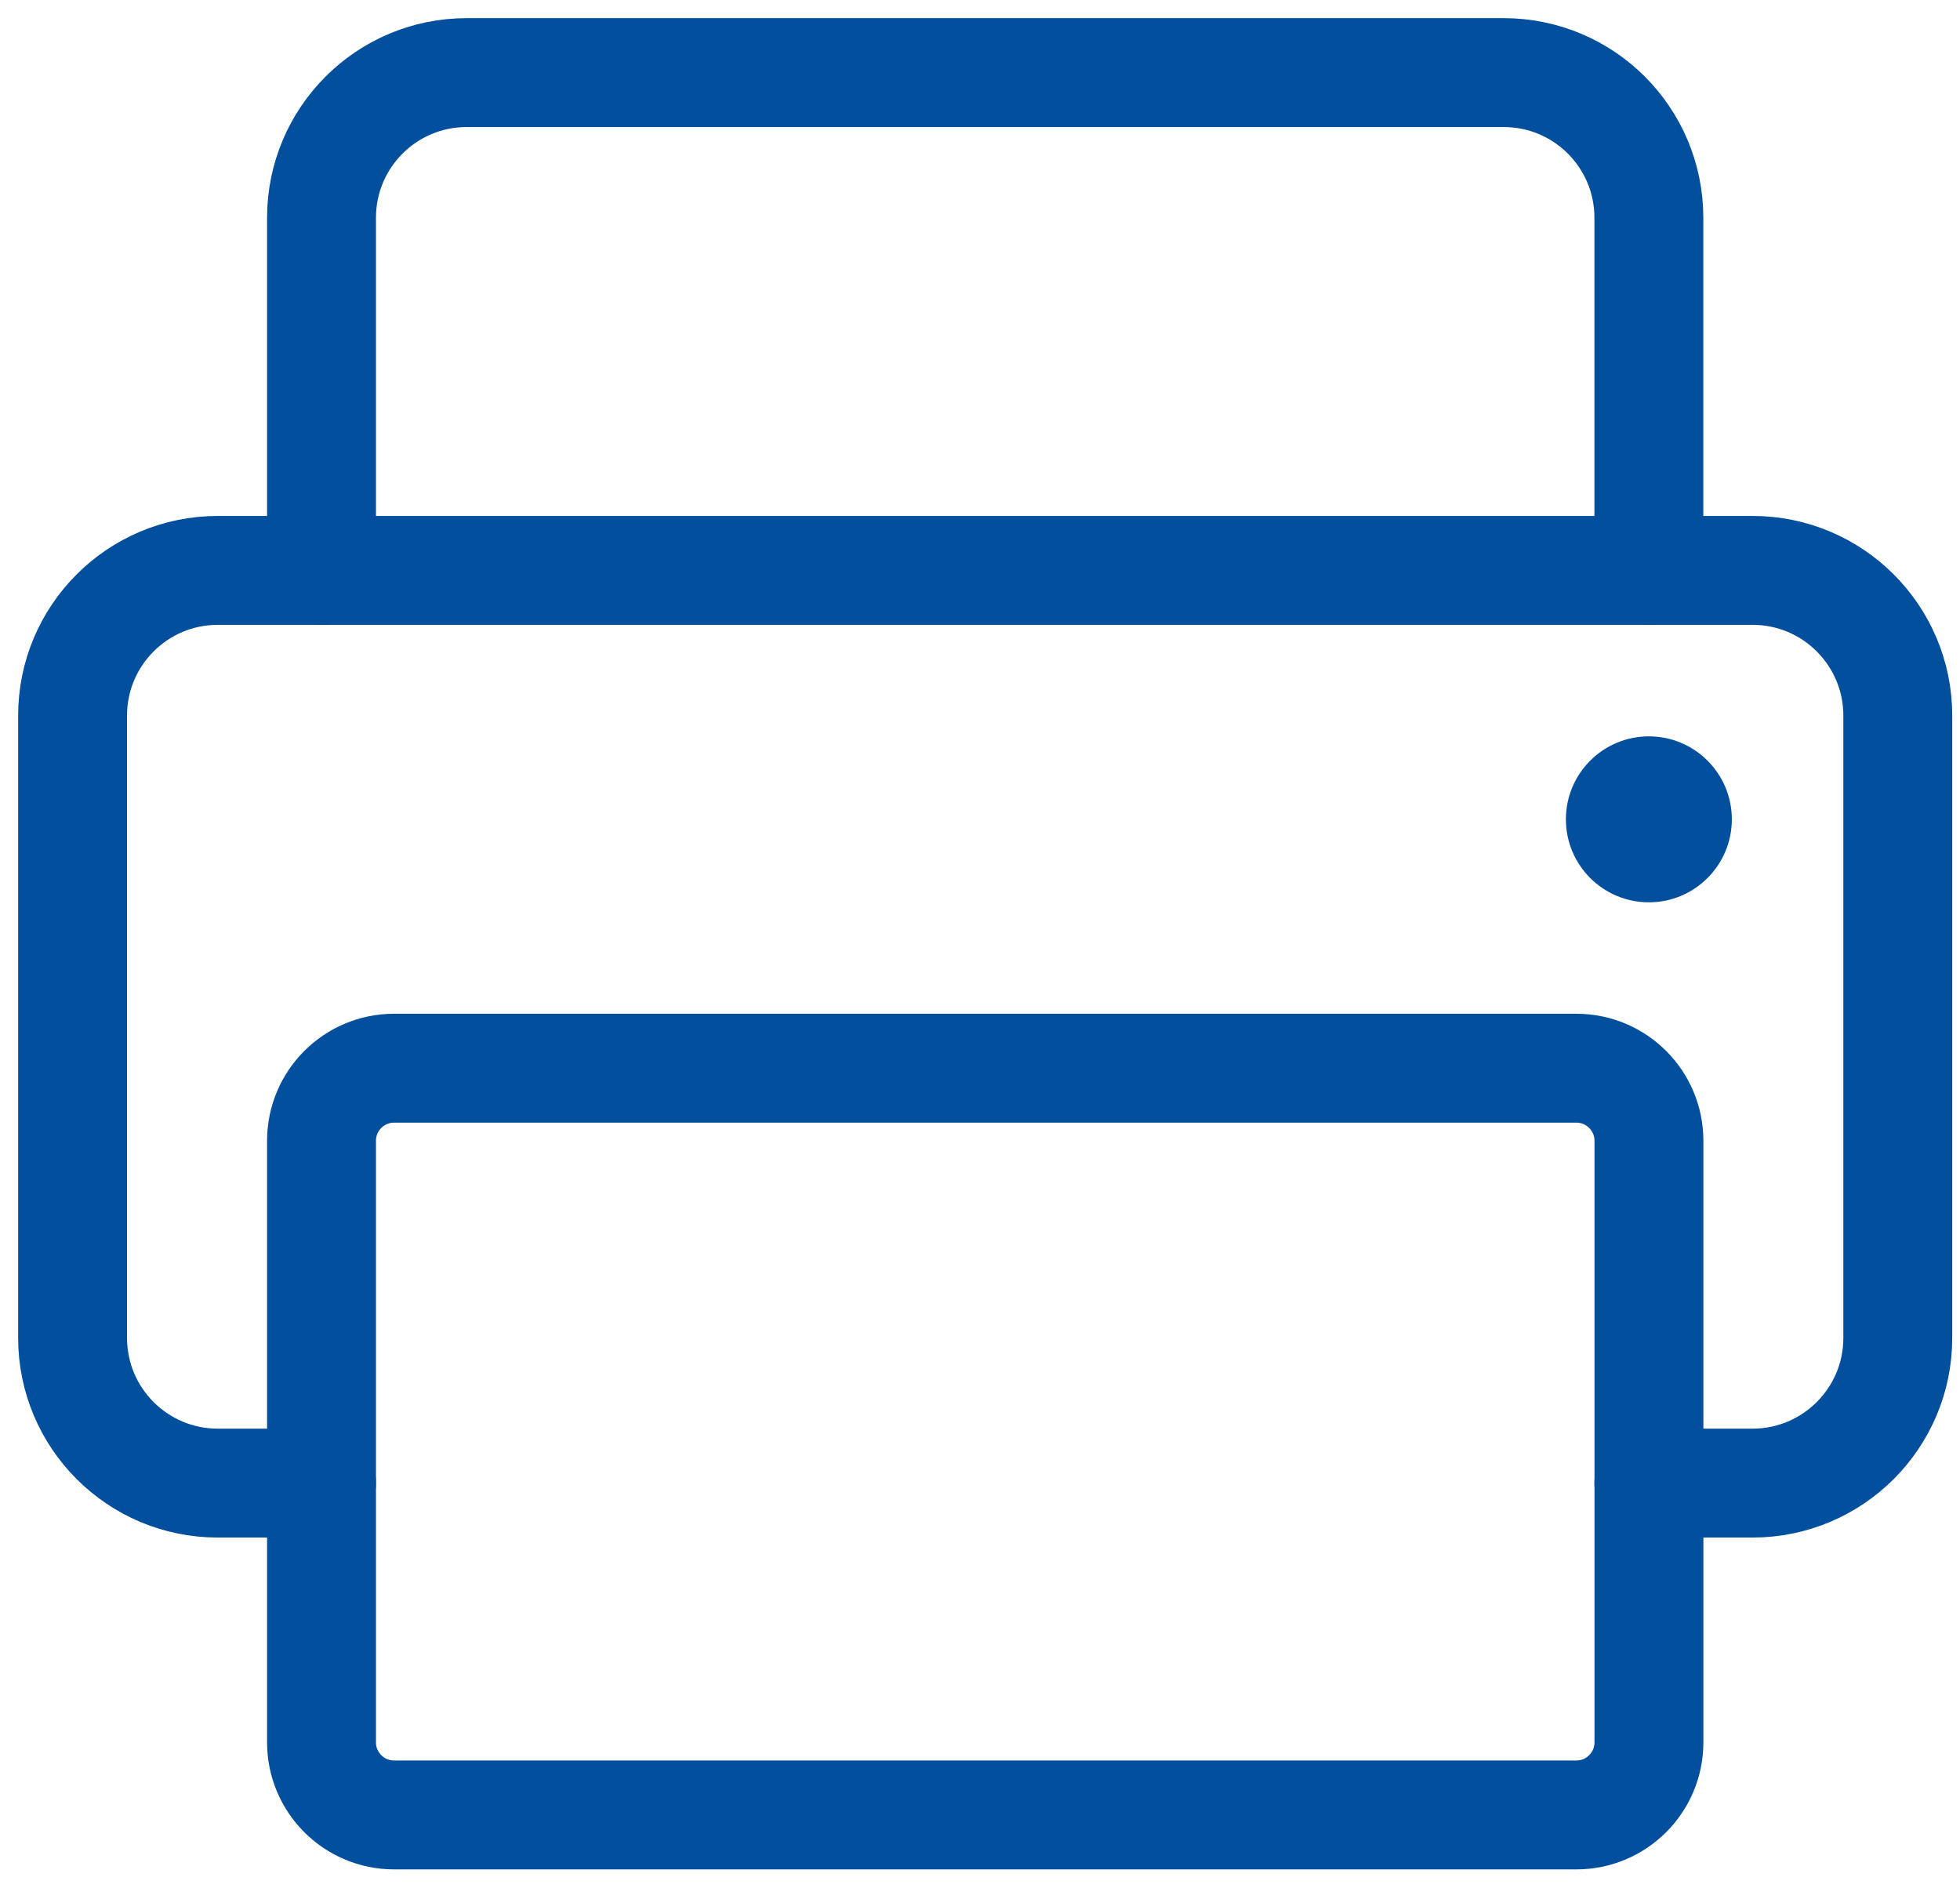
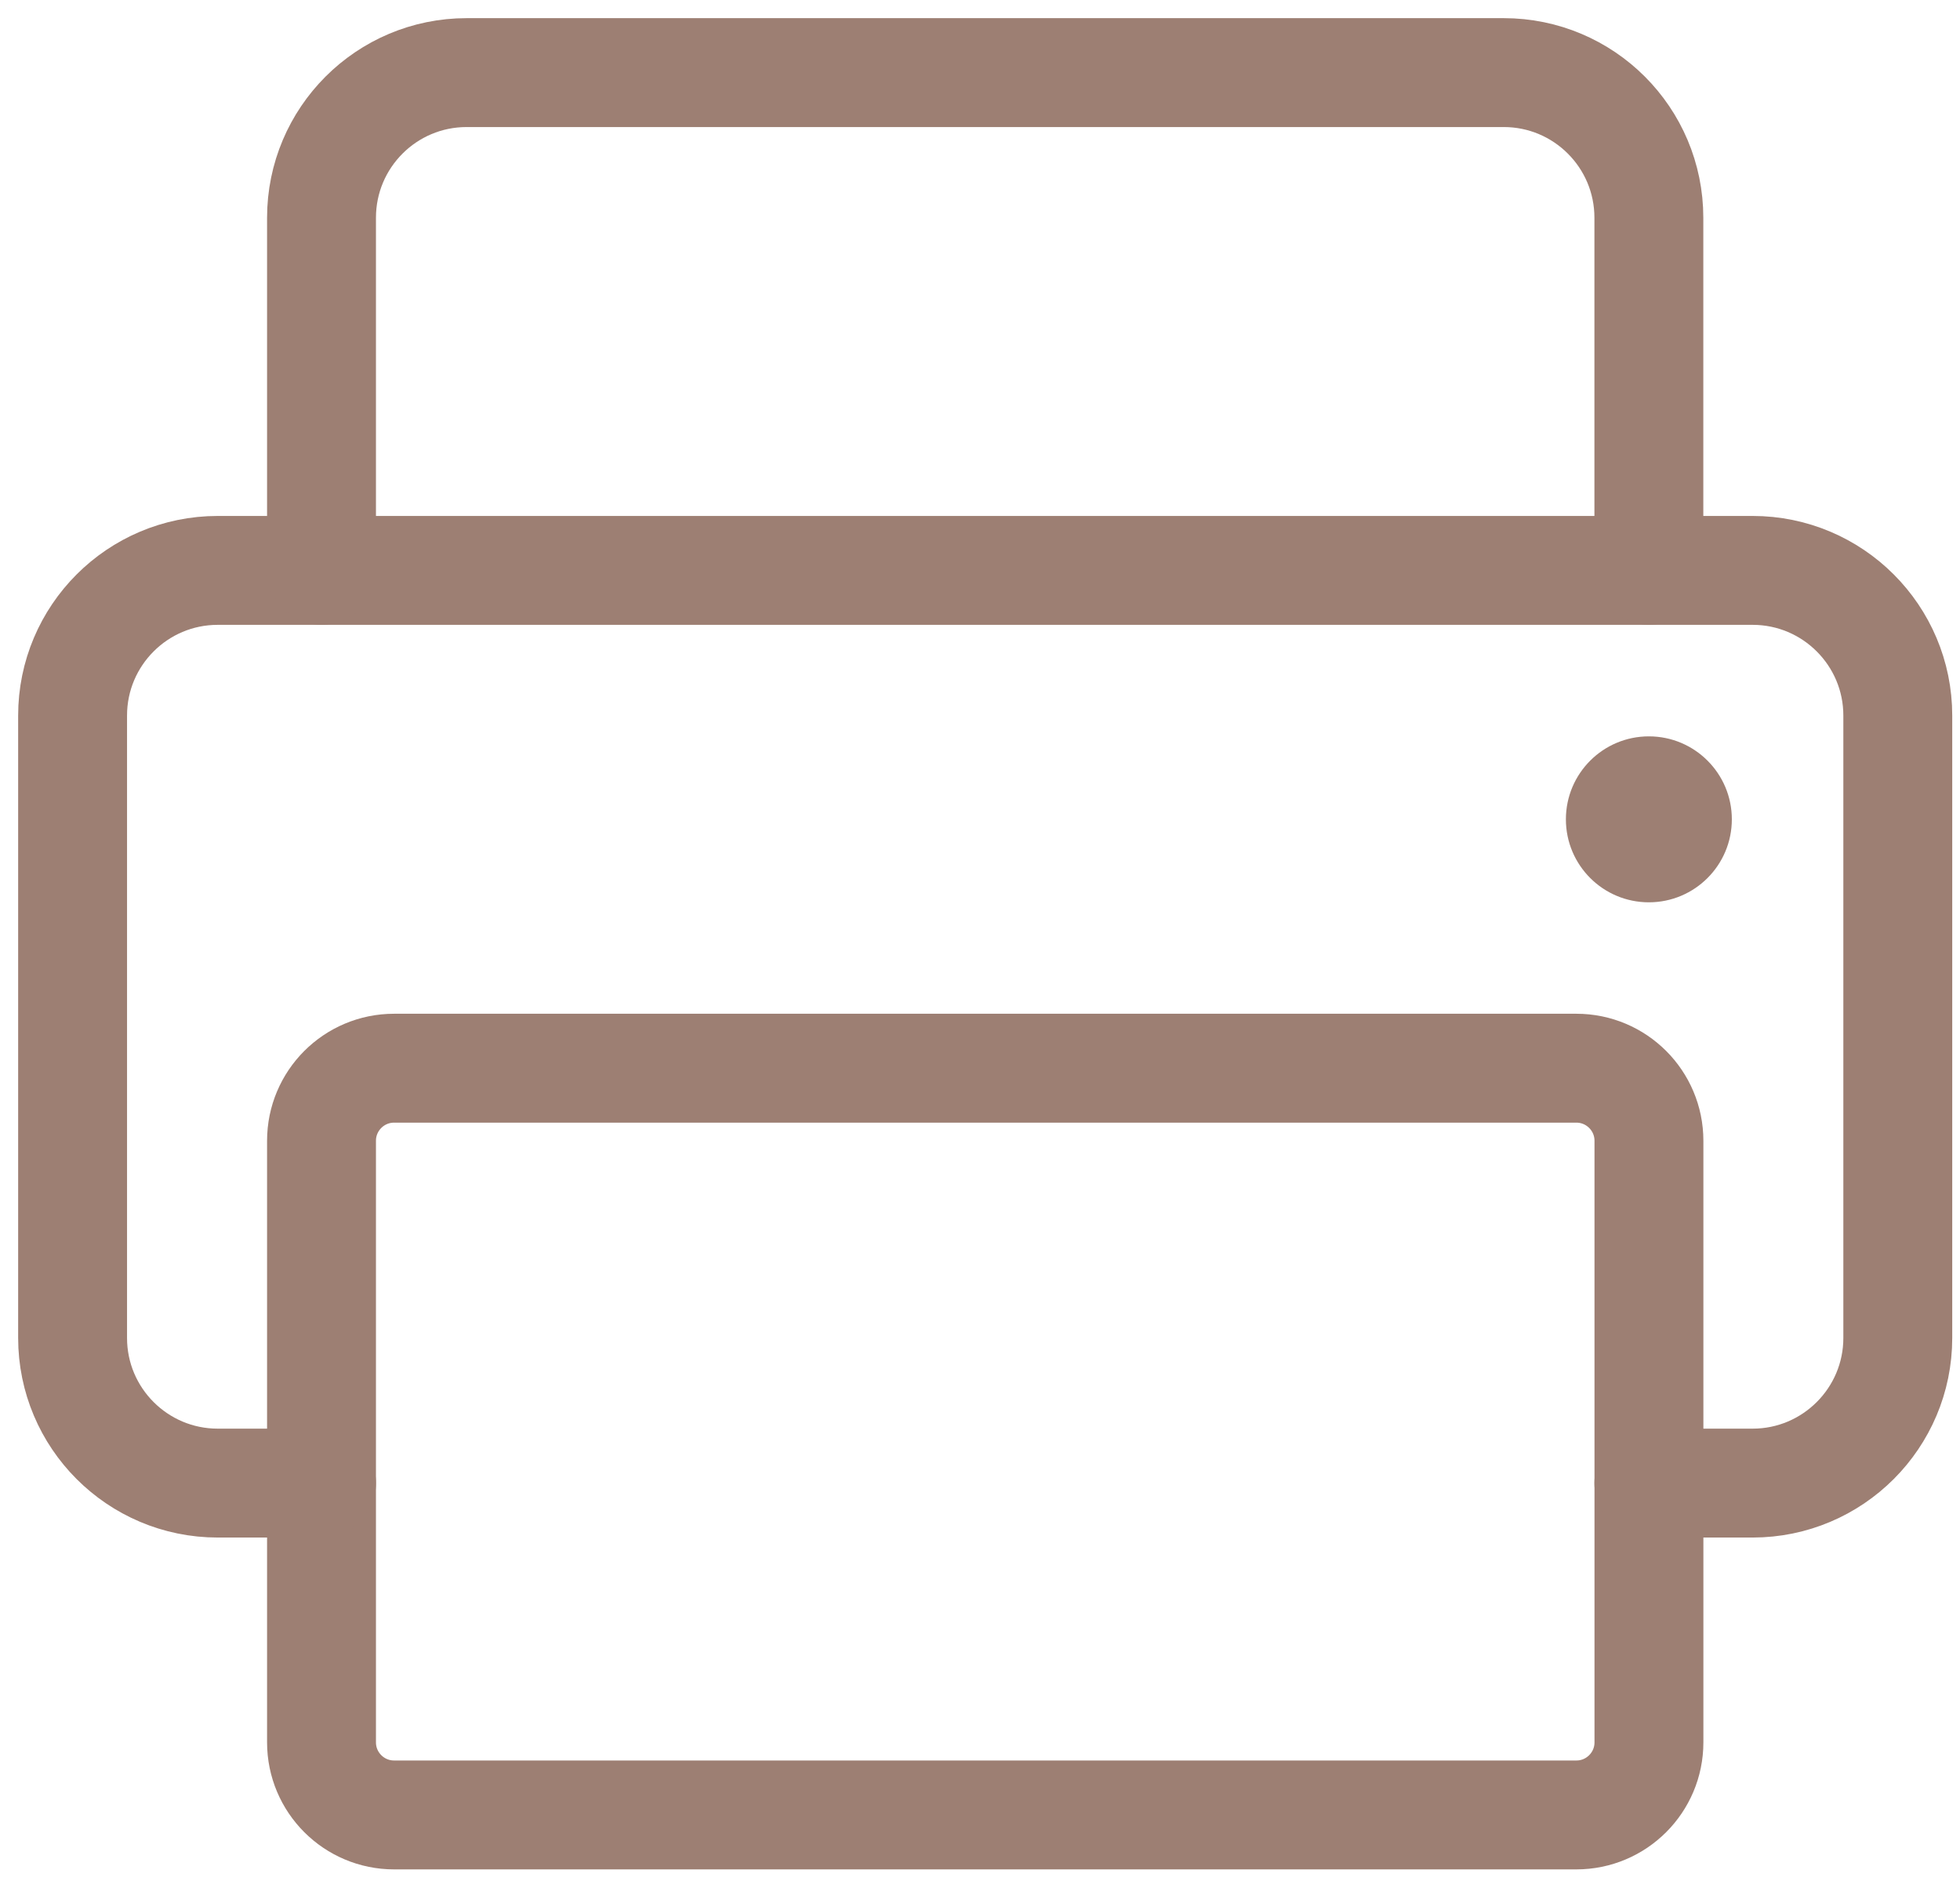
<svg xmlns="http://www.w3.org/2000/svg" width="27px" height="26px" viewBox="0 0 27 26" version="1.1">
  <g id="Textbook-TOC" stroke="none" stroke-width="1" fill="none" fill-rule="evenodd">
    <g id="Content-Play--icons" transform="translate(-170, -444)">
      <g id="Group-4" transform="translate(160, 445)">
        <g id="Group" transform="translate(11, 0)">
-           <rect id="Rectangle-Copy-2" stroke="#024F9D" stroke-width="1.5" stroke-linecap="round" stroke-linejoin="round" x="3.429" y="13.714" width="18.286" height="10.286" rx="1" />
-           <path d="M21.714,19.429 L23.143,19.429 C24.247,19.429 25.143,18.533 25.143,17.429 L25.143,8.857 C25.143,7.753 24.247,6.857 23.143,6.857 L2,6.857 C0.895,6.857 -3.57315355e-16,7.753 0,8.857 L0,17.429 C1.3527075e-16,18.533 0.895,19.429 2,19.429 L3.429,19.429 L3.429,19.429" id="Path-2" stroke="#024F9D" stroke-width="1.5" stroke-linecap="round" stroke-linejoin="round" />
-           <path d="M21.714,6.857 L21.714,2 C21.714,0.895 20.819,-4.2495073e-16 19.714,0 L5.429,0 C4.324,-1.91384796e-17 3.429,0.895 3.429,2 L3.429,6.857 L3.429,6.857" id="Path-2-Copy" stroke="#024F9D" stroke-width="1.5" stroke-linecap="round" stroke-linejoin="round" />
-           <circle id="Oval" fill="#024F9D" cx="21.714" cy="10.286" r="1.143" />
+           <rect id="Rectangle-Copy-2" stroke="#9D7F73" stroke-width="1.5" stroke-linecap="round" stroke-linejoin="round" x="3.429" y="13.714" width="18.286" height="10.286" rx="1" />
+           <path d="M21.714,19.429 L23.143,19.429 C24.247,19.429 25.143,18.533 25.143,17.429 L25.143,8.857 C25.143,7.753 24.247,6.857 23.143,6.857 L2,6.857 C0.895,6.857 -3.57315355e-16,7.753 0,8.857 L0,17.429 C1.3527075e-16,18.533 0.895,19.429 2,19.429 L3.429,19.429 L3.429,19.429" id="Path-2" stroke="#9D7F73" stroke-width="1.5" stroke-linecap="round" stroke-linejoin="round" />
+           <path d="M21.714,6.857 L21.714,2 C21.714,0.895 20.819,-4.2495073e-16 19.714,0 L5.429,0 C4.324,-1.91384796e-17 3.429,0.895 3.429,2 L3.429,6.857 L3.429,6.857" id="Path-2-Copy" stroke="#9D7F73" stroke-width="1.5" stroke-linecap="round" stroke-linejoin="round" />
+           <circle id="Oval" fill="#9D7F73" cx="21.714" cy="10.286" r="1.143" />
        </g>
      </g>
    </g>
  </g>
</svg>
